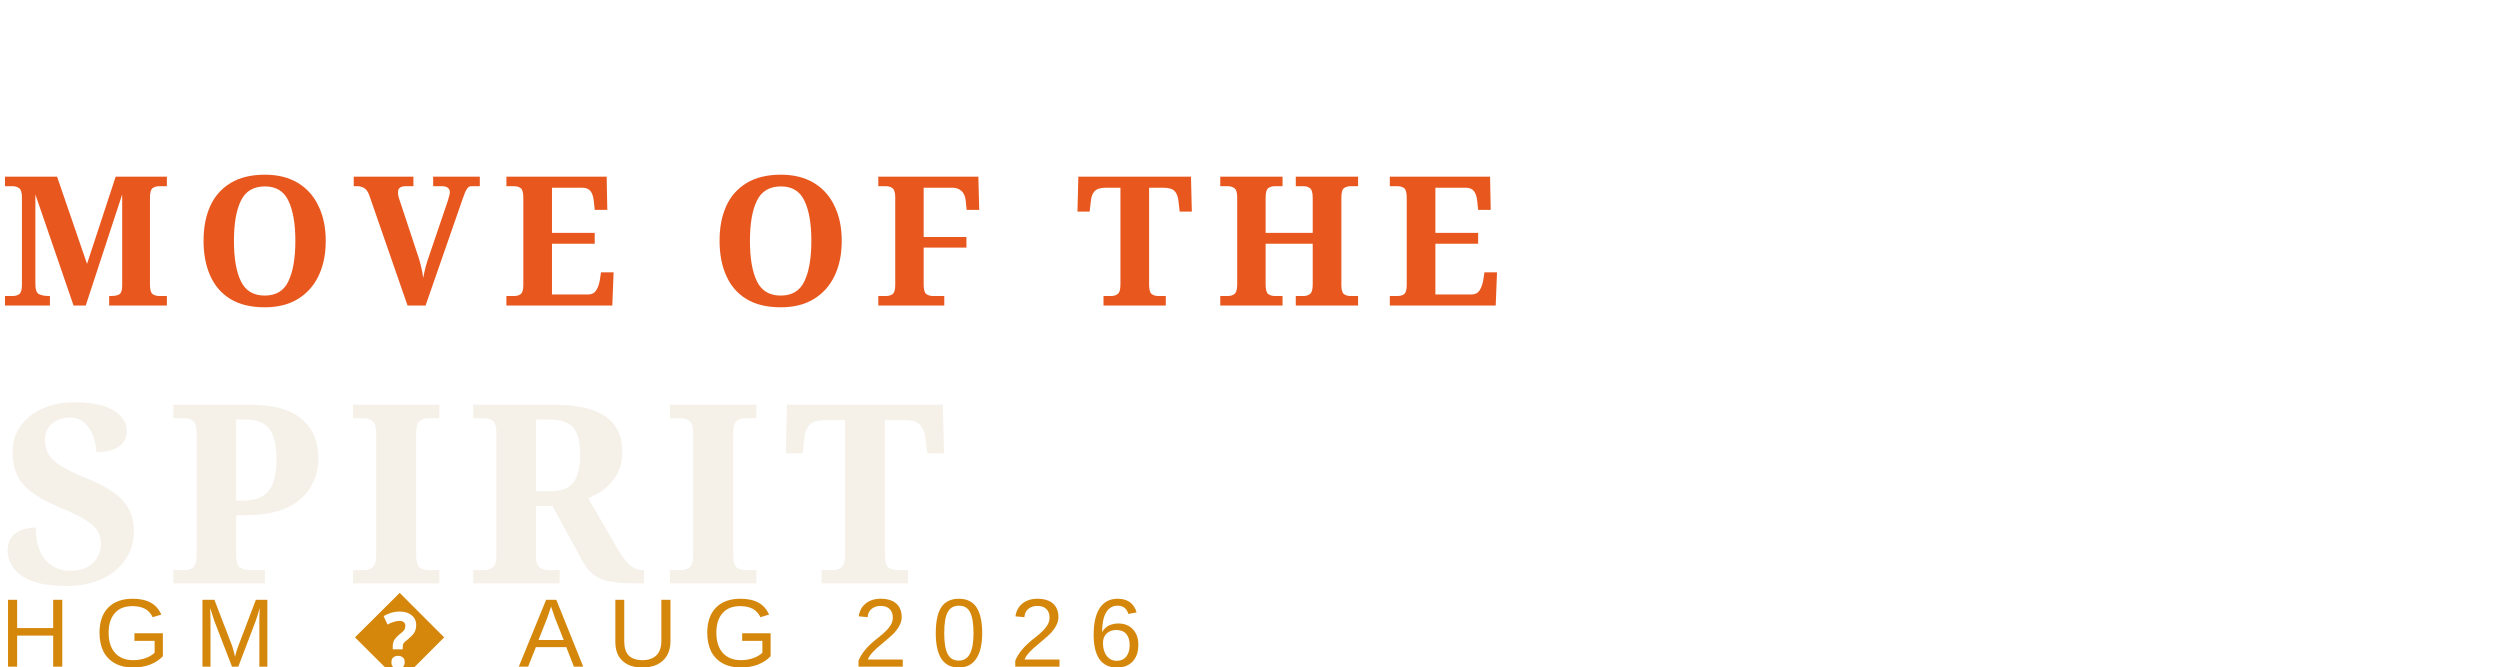
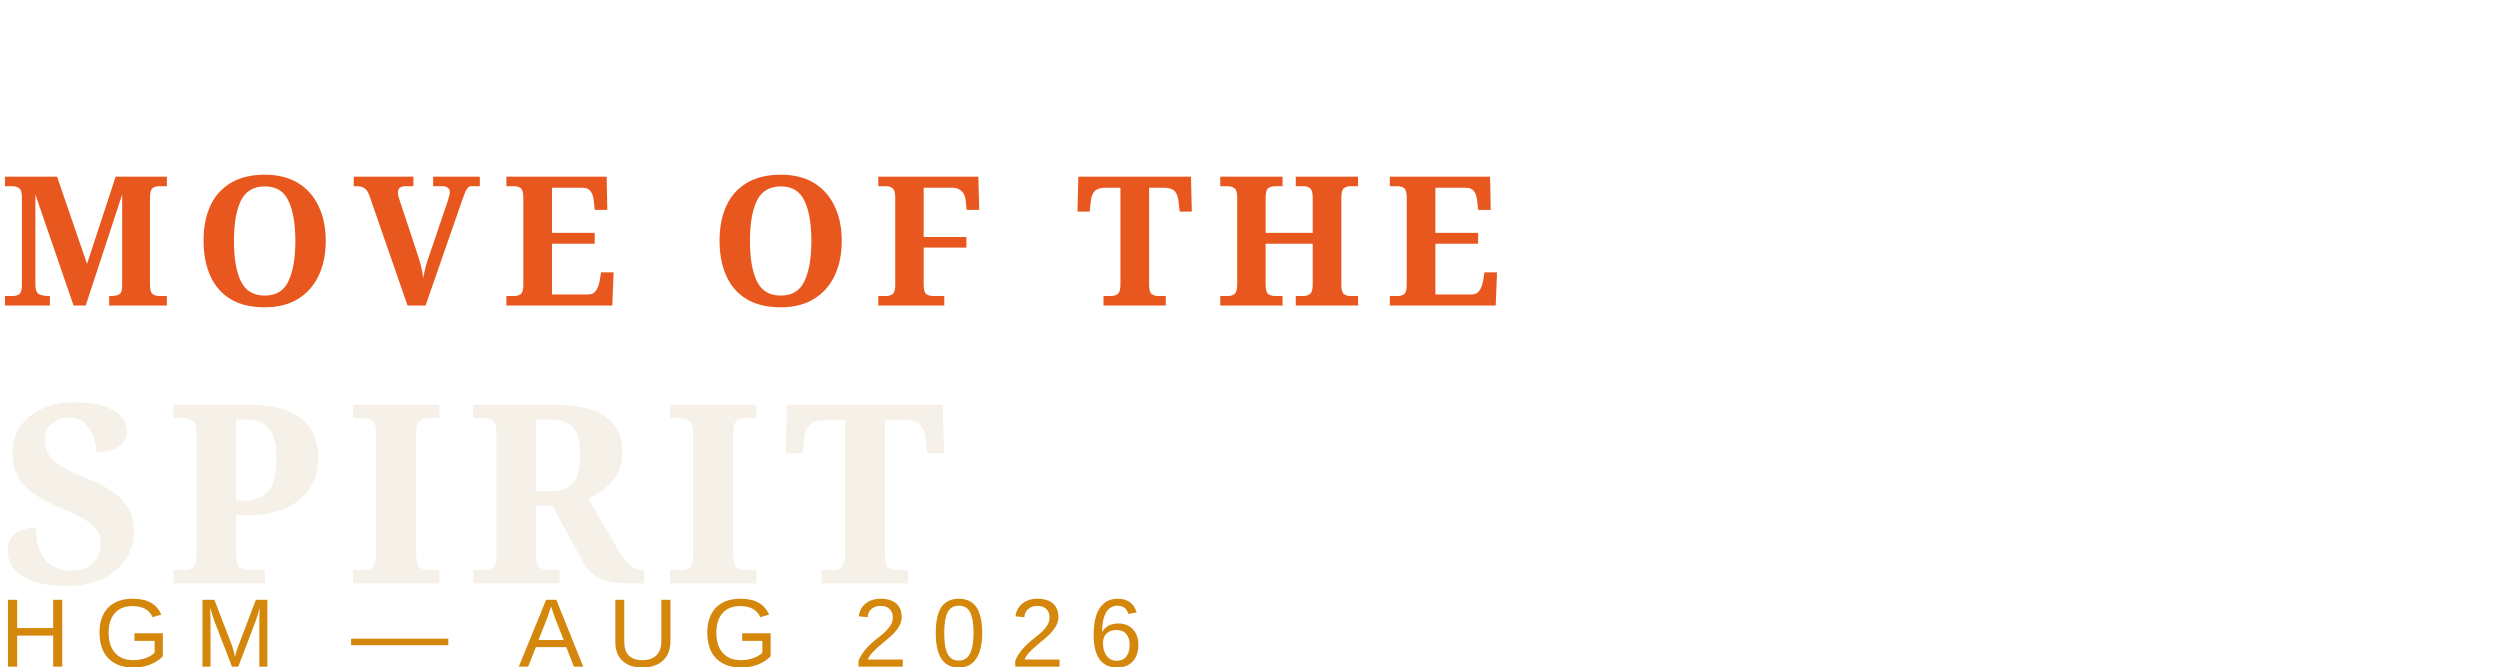
<svg xmlns="http://www.w3.org/2000/svg" viewBox="0 0 180 48" fill="none" role="img" aria-label="Move of the Spirit">
  <text x="0" y="22" fill="#E8571E" font-family="Georgia, serif" font-size="13" font-weight="700" letter-spacing="0.12em">MOVE OF THE</text>
  <text x="0" y="42" fill="#F5F0E8" font-family="Georgia, serif" font-size="18" font-weight="900" letter-spacing="0.08em">SPIRIT</text>
-   <text x="0" y="48" fill="#D4870A" font-family="Arial, sans-serif" font-size="7" letter-spacing="0.25em">HGM � AUG 2026</text>
+   <text x="0" y="48" fill="#D4870A" font-family="Arial, sans-serif" font-size="7" letter-spacing="0.25em">HGM — AUG 2026</text>
</svg>
